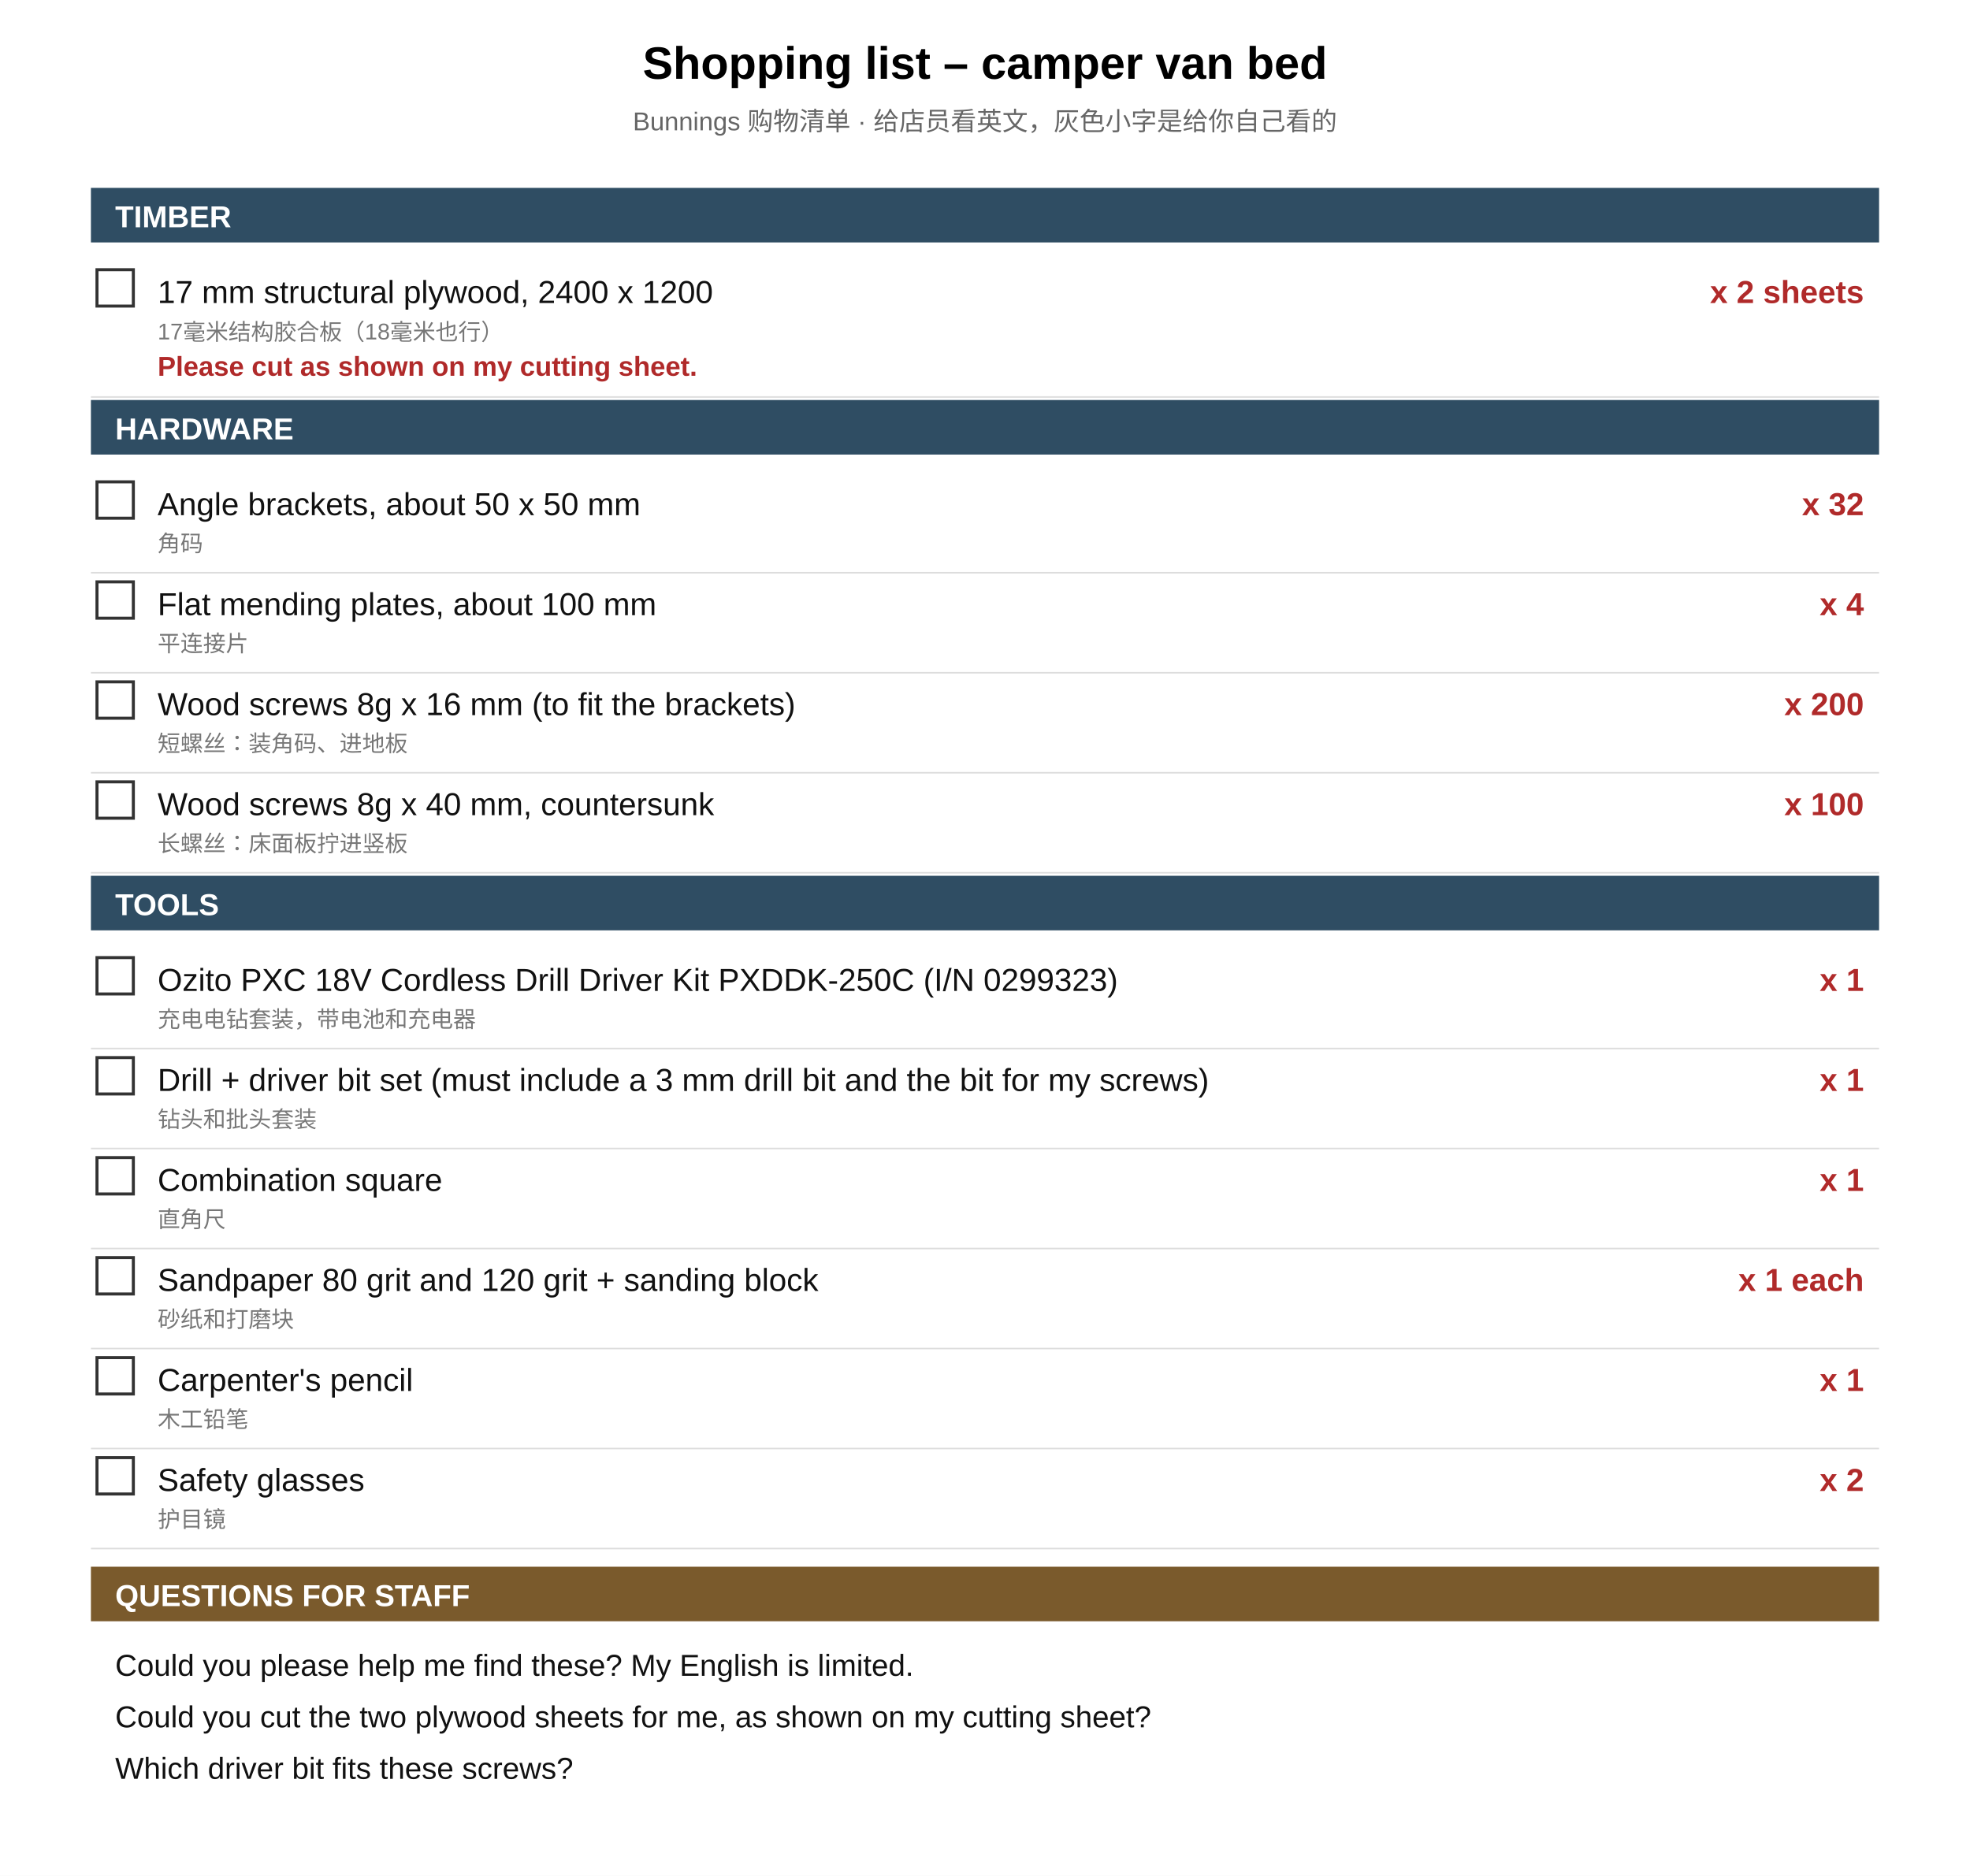
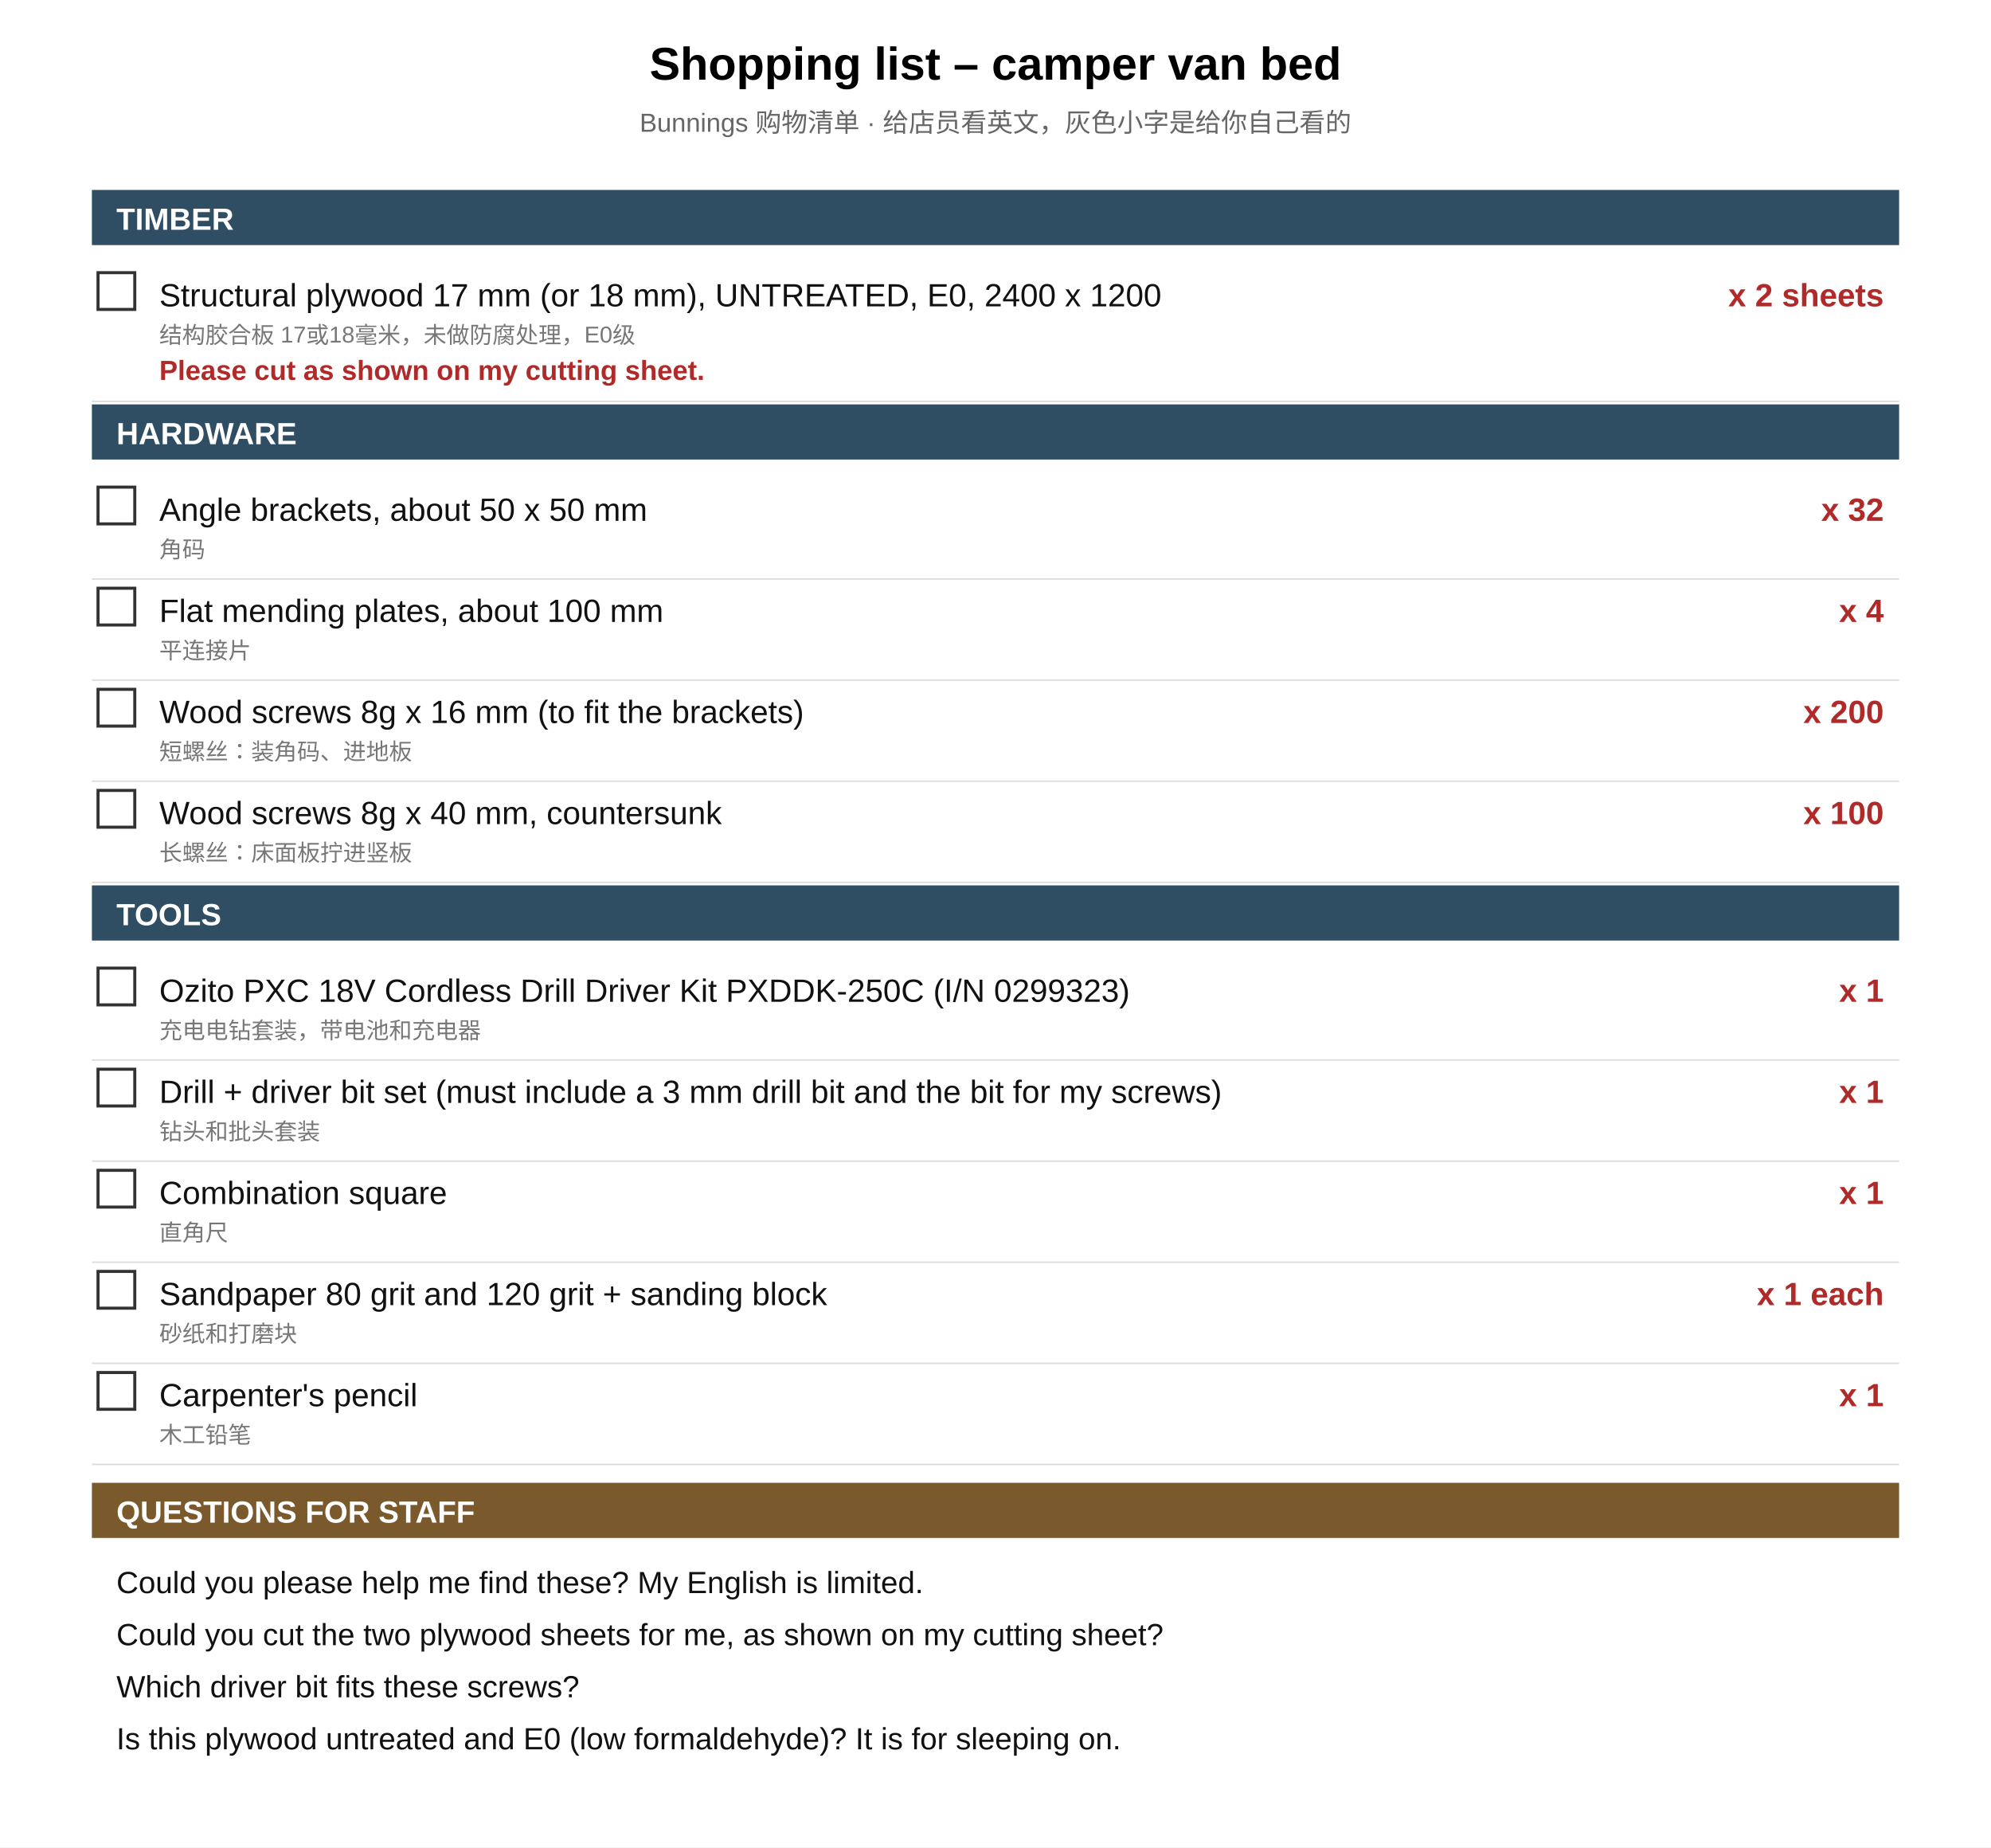
- <svg xmlns="http://www.w3.org/2000/svg" width="1300" height="1238" viewBox="0 0 1300 1238" font-family="WenQuanYi Zen Hei, Arial, sans-serif">
-   <rect width="1300" height="1238" fill="#fff" />
+ <svg xmlns="http://www.w3.org/2000/svg" width="1300" height="1206" viewBox="0 0 1300 1206" font-family="WenQuanYi Zen Hei, Arial, sans-serif">
+   <rect width="1300" height="1206" fill="#fff" />
  <text x="650.0" y="52" font-size="30" text-anchor="middle" font-weight="bold">Shopping list – camper van bed</text>
  <text x="650.0" y="86" font-size="17" text-anchor="middle" fill="#666">Bunnings 购物清单 · 给店员看英文，灰色小字是给你自己看的</text>
  <rect x="60" y="124" width="1180" height="36" fill="#2f4d63" />
  <text x="76" y="150" font-size="20" fill="#fff" font-weight="bold">TIMBER</text>
  <rect x="64" y="178" width="24" height="24" fill="none" stroke="#333" stroke-width="2" />
-   <text x="104" y="200" font-size="21" fill="#111">17 mm structural plywood, 2400 x 1200</text>
+   <text x="104" y="200" font-size="21" fill="#111">Structural plywood 17 mm (or 18 mm), UNTREATED, E0, 2400 x 1200</text>
  <text x="1230" y="200" font-size="21" fill="#b02a2a" font-weight="bold" text-anchor="end">x 2 sheets</text>
-   <text x="104" y="224" font-size="15" fill="#777">17毫米结构胶合板（18毫米也行）</text>
+   <text x="104" y="224" font-size="15" fill="#777">结构胶合板 17或18毫米，未做防腐处理，E0级</text>
  <text x="104" y="248" font-size="18" fill="#b02a2a" font-weight="bold">Please cut as shown on my cutting sheet.</text>
  <line x1="60" y1="262" x2="1240" y2="262" stroke="#ddd" />
  <rect x="60" y="264" width="1180" height="36" fill="#2f4d63" />
  <text x="76" y="290" font-size="20" fill="#fff" font-weight="bold">HARDWARE</text>
  <rect x="64" y="318" width="24" height="24" fill="none" stroke="#333" stroke-width="2" />
  <text x="104" y="340" font-size="21" fill="#111">Angle brackets, about 50 x 50 mm</text>
  <text x="1230" y="340" font-size="21" fill="#b02a2a" font-weight="bold" text-anchor="end">x 32</text>
  <text x="104" y="364" font-size="15" fill="#777">角码</text>
  <line x1="60" y1="378" x2="1240" y2="378" stroke="#ddd" />
  <rect x="64" y="384" width="24" height="24" fill="none" stroke="#333" stroke-width="2" />
  <text x="104" y="406" font-size="21" fill="#111">Flat mending plates, about 100 mm</text>
  <text x="1230" y="406" font-size="21" fill="#b02a2a" font-weight="bold" text-anchor="end">x 4</text>
  <text x="104" y="430" font-size="15" fill="#777">平连接片</text>
  <line x1="60" y1="444" x2="1240" y2="444" stroke="#ddd" />
  <rect x="64" y="450" width="24" height="24" fill="none" stroke="#333" stroke-width="2" />
  <text x="104" y="472" font-size="21" fill="#111">Wood screws 8g x 16 mm (to fit the brackets)</text>
  <text x="1230" y="472" font-size="21" fill="#b02a2a" font-weight="bold" text-anchor="end">x 200</text>
  <text x="104" y="496" font-size="15" fill="#777">短螺丝：装角码、进地板</text>
  <line x1="60" y1="510" x2="1240" y2="510" stroke="#ddd" />
  <rect x="64" y="516" width="24" height="24" fill="none" stroke="#333" stroke-width="2" />
  <text x="104" y="538" font-size="21" fill="#111">Wood screws 8g x 40 mm, countersunk</text>
  <text x="1230" y="538" font-size="21" fill="#b02a2a" font-weight="bold" text-anchor="end">x 100</text>
  <text x="104" y="562" font-size="15" fill="#777">长螺丝：床面板拧进竖板</text>
  <line x1="60" y1="576" x2="1240" y2="576" stroke="#ddd" />
  <rect x="60" y="578" width="1180" height="36" fill="#2f4d63" />
  <text x="76" y="604" font-size="20" fill="#fff" font-weight="bold">TOOLS</text>
  <rect x="64" y="632" width="24" height="24" fill="none" stroke="#333" stroke-width="2" />
  <text x="104" y="654" font-size="21" fill="#111">Ozito PXC 18V Cordless Drill Driver Kit  PXDDK-250C  (I/N 0299323)</text>
  <text x="1230" y="654" font-size="21" fill="#b02a2a" font-weight="bold" text-anchor="end">x 1</text>
  <text x="104" y="678" font-size="15" fill="#777">充电电钻套装，带电池和充电器</text>
  <line x1="60" y1="692" x2="1240" y2="692" stroke="#ddd" />
  <rect x="64" y="698" width="24" height="24" fill="none" stroke="#333" stroke-width="2" />
  <text x="104" y="720" font-size="21" fill="#111">Drill + driver bit set (must include a 3 mm drill bit and the bit for my screws)</text>
  <text x="1230" y="720" font-size="21" fill="#b02a2a" font-weight="bold" text-anchor="end">x 1</text>
  <text x="104" y="744" font-size="15" fill="#777">钻头和批头套装</text>
  <line x1="60" y1="758" x2="1240" y2="758" stroke="#ddd" />
  <rect x="64" y="764" width="24" height="24" fill="none" stroke="#333" stroke-width="2" />
  <text x="104" y="786" font-size="21" fill="#111">Combination square</text>
  <text x="1230" y="786" font-size="21" fill="#b02a2a" font-weight="bold" text-anchor="end">x 1</text>
  <text x="104" y="810" font-size="15" fill="#777">直角尺</text>
  <line x1="60" y1="824" x2="1240" y2="824" stroke="#ddd" />
  <rect x="64" y="830" width="24" height="24" fill="none" stroke="#333" stroke-width="2" />
  <text x="104" y="852" font-size="21" fill="#111">Sandpaper 80 grit and 120 grit + sanding block</text>
  <text x="1230" y="852" font-size="21" fill="#b02a2a" font-weight="bold" text-anchor="end">x 1 each</text>
  <text x="104" y="876" font-size="15" fill="#777">砂纸和打磨块</text>
  <line x1="60" y1="890" x2="1240" y2="890" stroke="#ddd" />
  <rect x="64" y="896" width="24" height="24" fill="none" stroke="#333" stroke-width="2" />
  <text x="104" y="918" font-size="21" fill="#111">Carpenter's pencil</text>
  <text x="1230" y="918" font-size="21" fill="#b02a2a" font-weight="bold" text-anchor="end">x 1</text>
  <text x="104" y="942" font-size="15" fill="#777">木工铅笔</text>
  <line x1="60" y1="956" x2="1240" y2="956" stroke="#ddd" />
-   <rect x="64" y="962" width="24" height="24" fill="none" stroke="#333" stroke-width="2" />
-   <text x="104" y="984" font-size="21" fill="#111">Safety glasses</text>
-   <text x="1230" y="984" font-size="21" fill="#b02a2a" font-weight="bold" text-anchor="end">x 2</text>
-   <text x="104" y="1008" font-size="15" fill="#777">护目镜</text>
-   <line x1="60" y1="1022" x2="1240" y2="1022" stroke="#ddd" />
-   <rect x="60" y="1034" width="1180" height="36" fill="#7a5a2c" />
-   <text x="76" y="1060" font-size="20" fill="#fff" font-weight="bold">QUESTIONS FOR STAFF</text>
-   <text x="76" y="1106" font-size="20" fill="#111">Could you please help me find these? My English is limited.</text>
-   <text x="76" y="1140" font-size="20" fill="#111">Could you cut the two plywood sheets for me, as shown on my cutting sheet?</text>
-   <text x="76" y="1174" font-size="20" fill="#111">Which driver bit fits these screws?</text>
+   <rect x="60" y="968" width="1180" height="36" fill="#7a5a2c" />
+   <text x="76" y="994" font-size="20" fill="#fff" font-weight="bold">QUESTIONS FOR STAFF</text>
+   <text x="76" y="1040" font-size="20" fill="#111">Could you please help me find these? My English is limited.</text>
+   <text x="76" y="1074" font-size="20" fill="#111">Could you cut the two plywood sheets for me, as shown on my cutting sheet?</text>
+   <text x="76" y="1108" font-size="20" fill="#111">Which driver bit fits these screws?</text>
+   <text x="76" y="1142" font-size="20" fill="#111">Is this plywood untreated and E0 (low formaldehyde)? It is for sleeping on.</text>
</svg>
